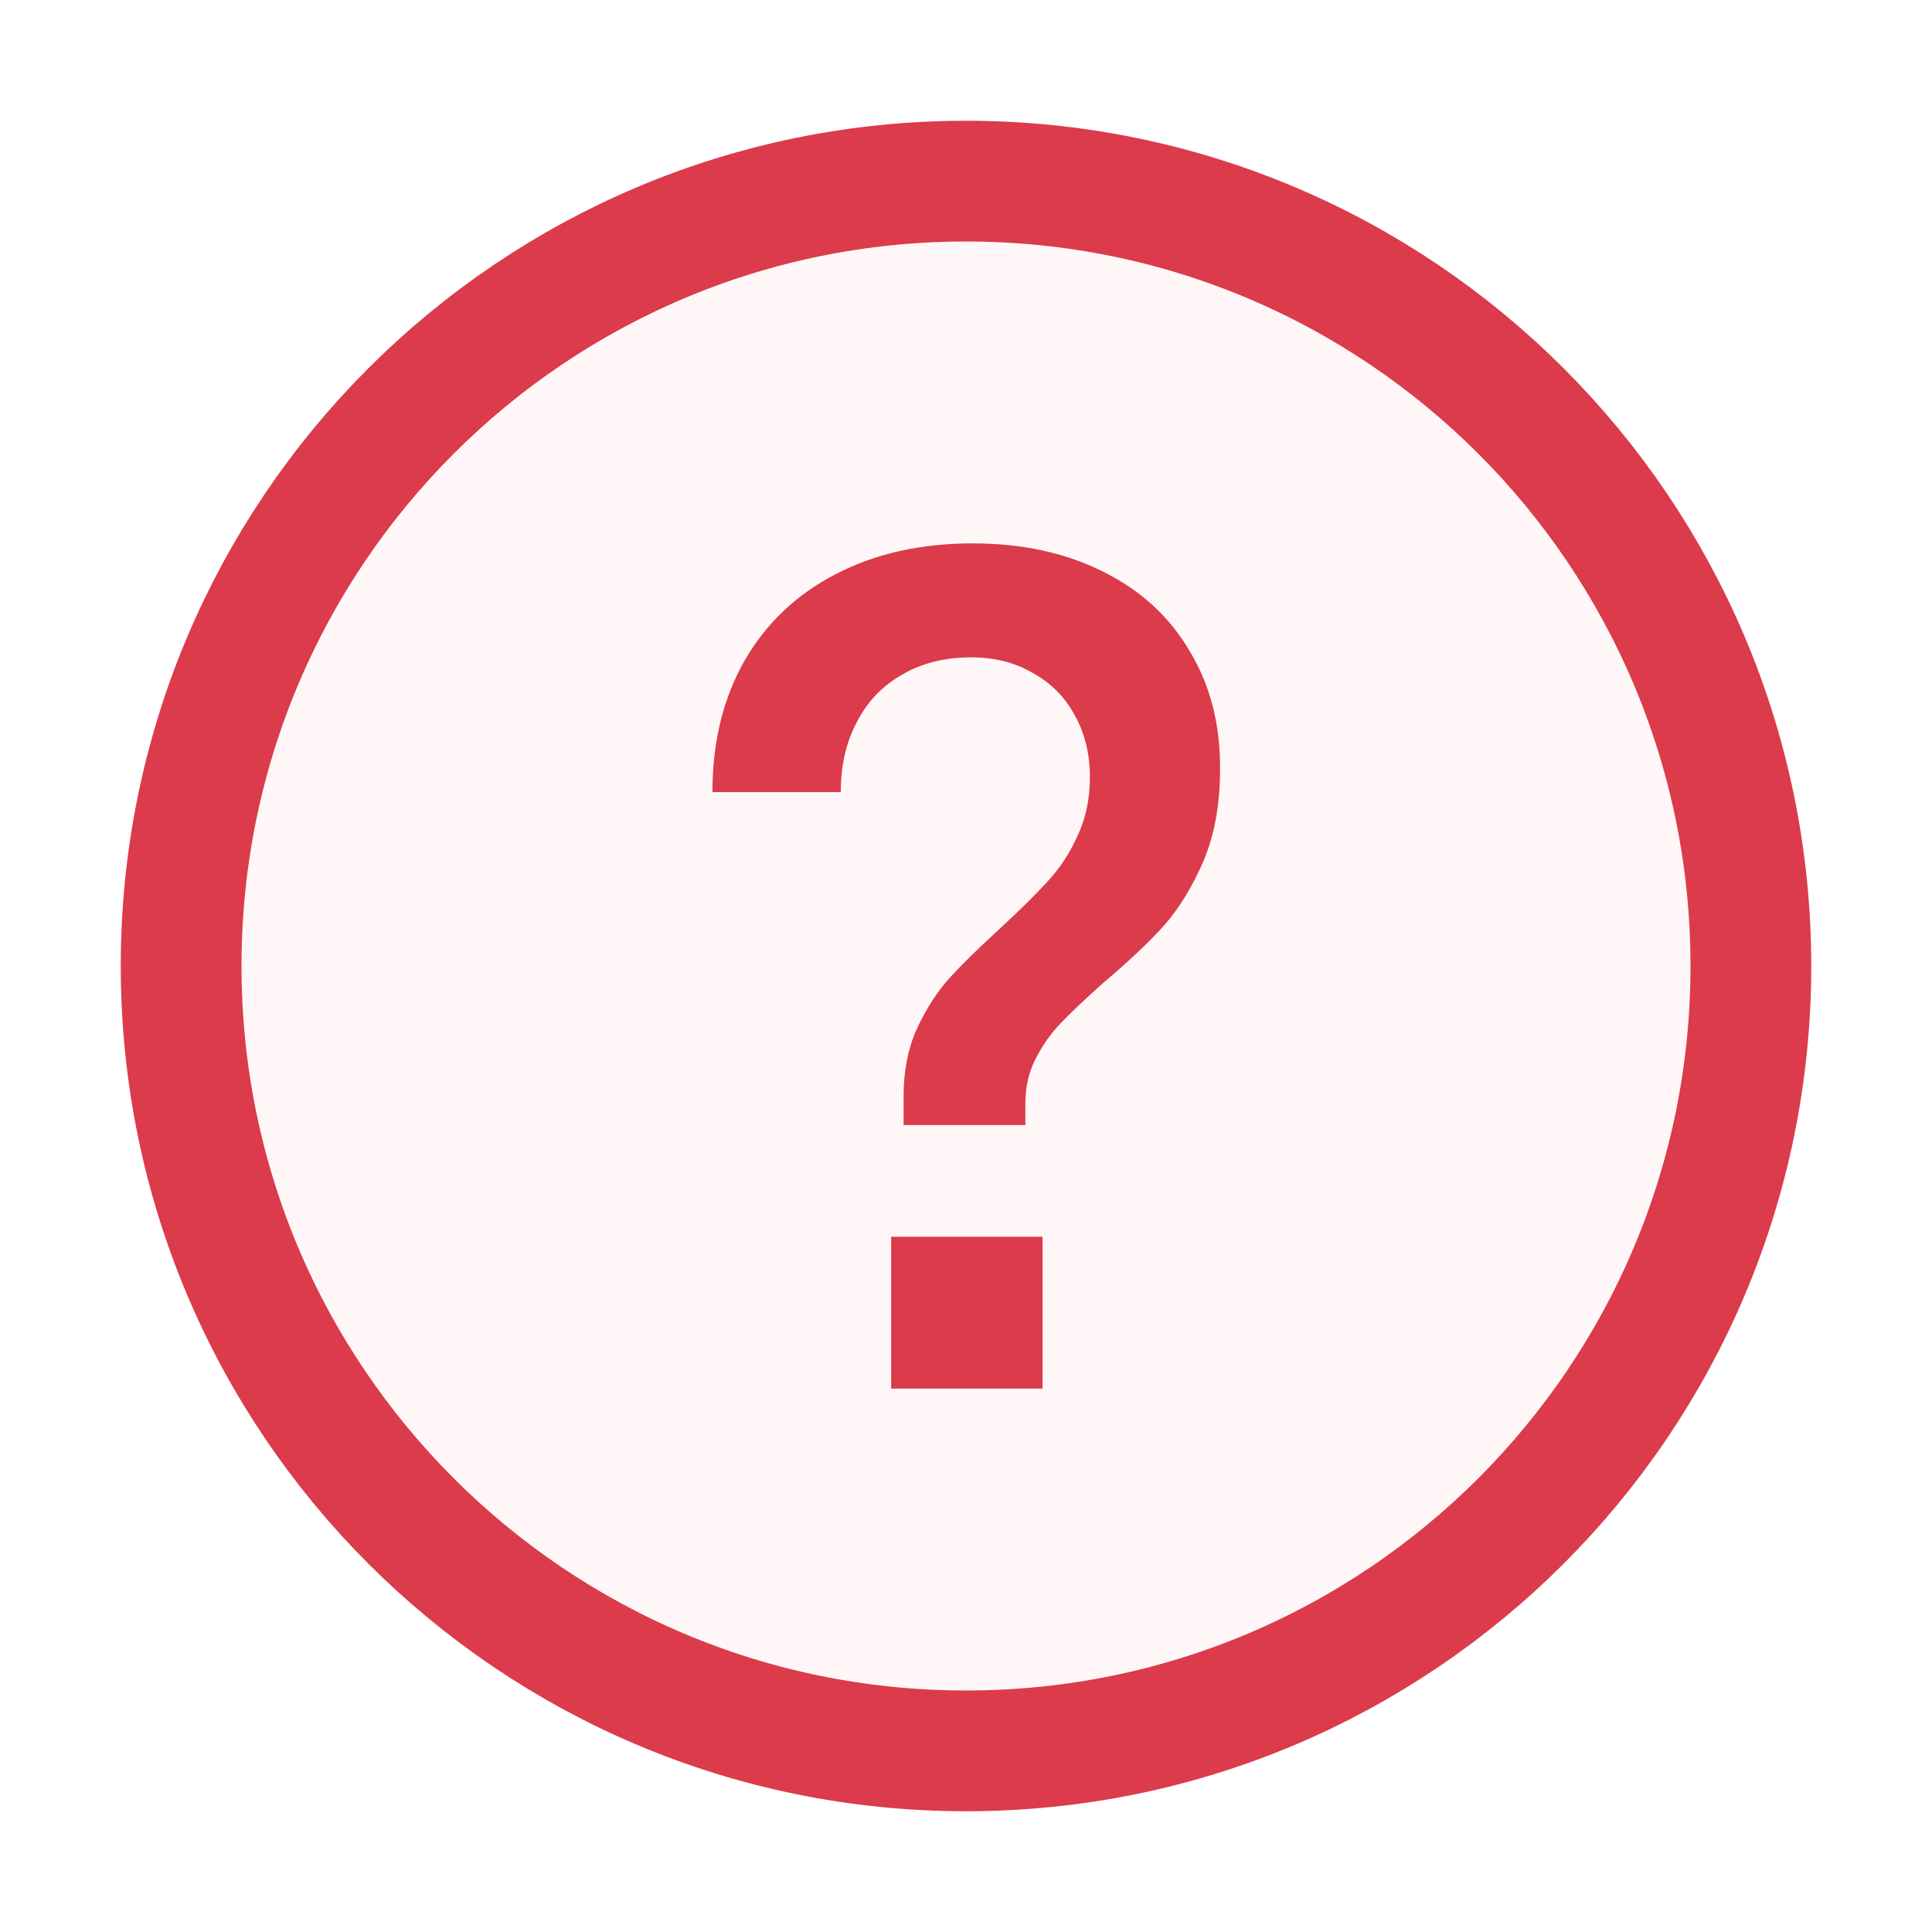
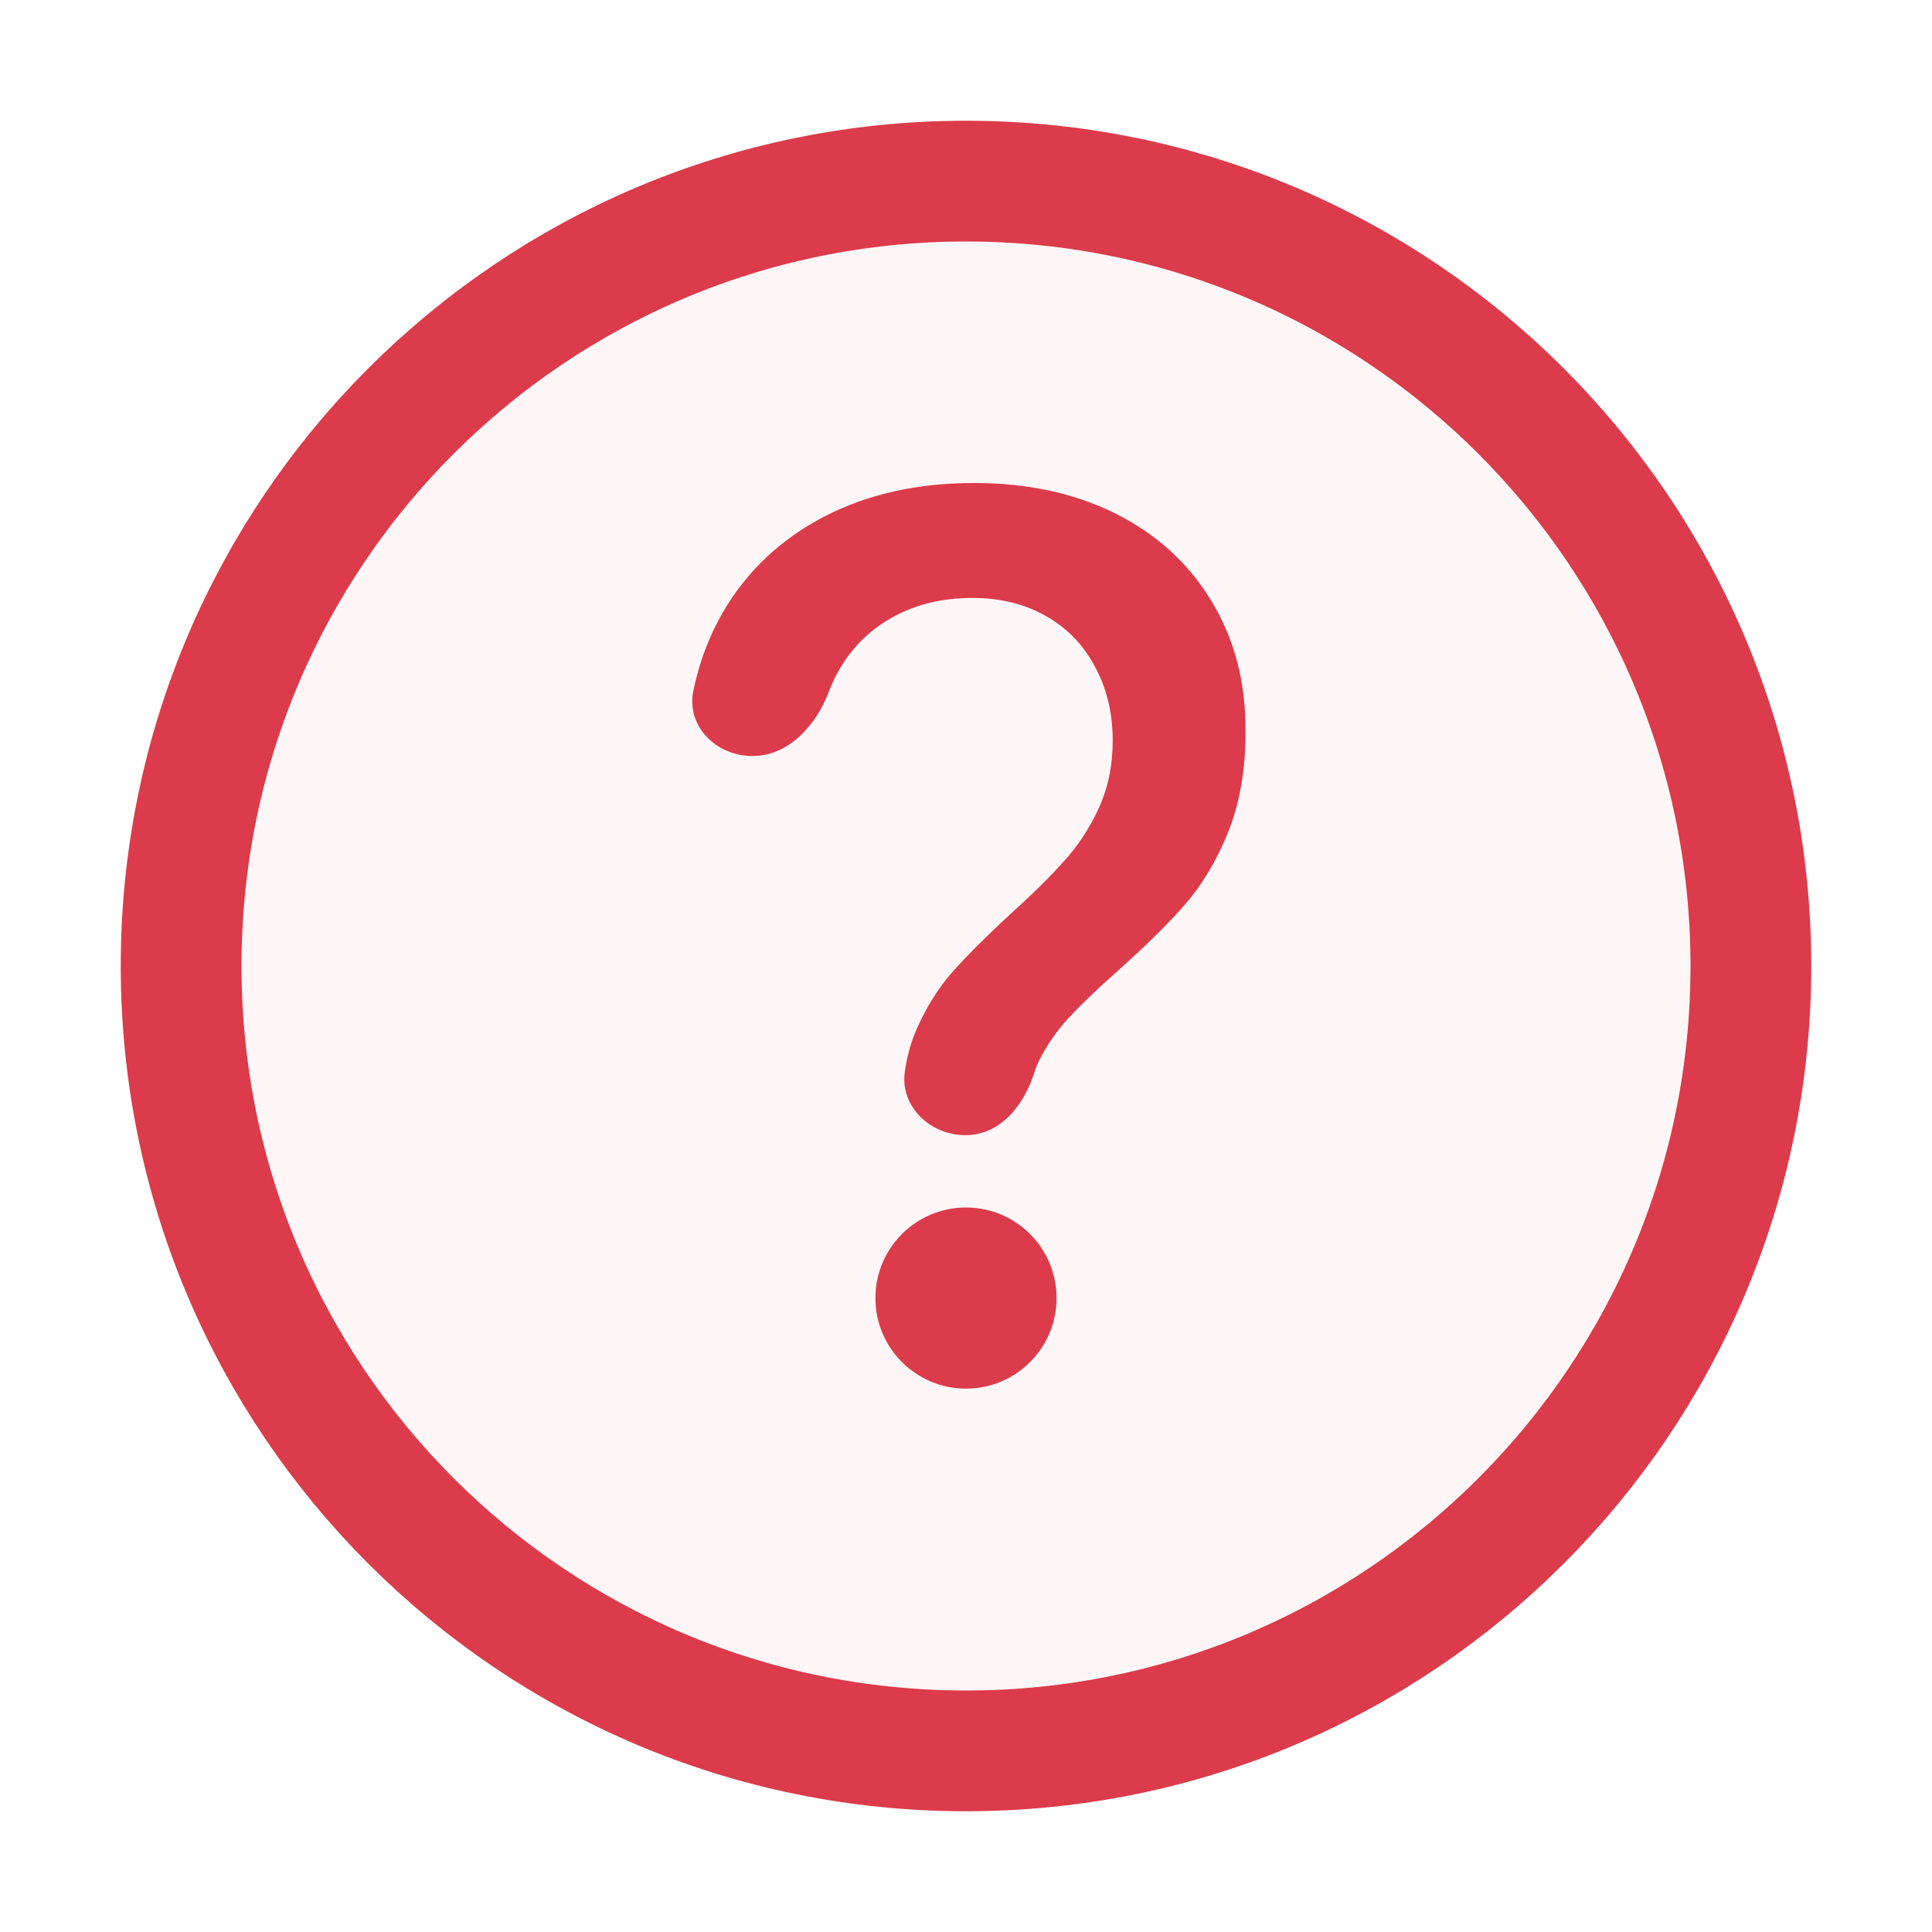
<svg xmlns="http://www.w3.org/2000/svg" width="16" height="16" viewBox="0 0 16 16" fill="none">
  <circle cx="8" cy="8" r="6.5" fill="#FFF7F7" stroke="#DB3B4B" />
-   <path d="M7.483 9.081C7.483 8.872 7.519 8.687 7.59 8.526C7.666 8.362 7.755 8.221 7.86 8.103C7.968 7.985 8.11 7.846 8.286 7.685C8.453 7.531 8.583 7.402 8.678 7.297C8.776 7.192 8.858 7.068 8.923 6.923C8.992 6.779 9.026 6.617 9.026 6.437C9.026 6.243 8.984 6.071 8.899 5.921C8.817 5.77 8.701 5.654 8.551 5.572C8.404 5.486 8.234 5.444 8.041 5.444C7.826 5.444 7.636 5.491 7.473 5.586C7.309 5.678 7.184 5.809 7.096 5.98C7.007 6.147 6.963 6.34 6.963 6.56H5.9C5.9 6.147 5.988 5.785 6.165 5.473C6.344 5.162 6.596 4.923 6.919 4.756C7.246 4.585 7.625 4.5 8.056 4.5C8.467 4.5 8.828 4.579 9.139 4.736C9.449 4.89 9.688 5.11 9.854 5.395C10.024 5.676 10.107 6.003 10.104 6.373C10.104 6.661 10.058 6.914 9.967 7.13C9.875 7.343 9.766 7.522 9.639 7.666C9.511 7.807 9.345 7.964 9.139 8.138C8.992 8.269 8.874 8.38 8.786 8.472C8.701 8.56 8.631 8.66 8.575 8.772C8.52 8.88 8.492 9 8.492 9.131V9.317H7.483V9.081ZM7.38 10.242H8.634V11.5H7.38V10.242Z" fill="#DB3B4B" />
+   <path d="M7.592 8.521C7.673 8.338 7.772 8.18 7.889 8.048C8.007 7.916 8.164 7.758 8.362 7.575C8.553 7.403 8.703 7.254 8.813 7.13C8.927 7.005 9.022 6.86 9.099 6.695C9.176 6.526 9.215 6.339 9.215 6.134C9.215 5.903 9.165 5.698 9.066 5.518C8.971 5.338 8.835 5.199 8.659 5.1C8.483 5.001 8.282 4.952 8.054 4.952C7.801 4.952 7.578 5.006 7.383 5.117C7.189 5.226 7.039 5.38 6.932 5.579C6.906 5.627 6.884 5.677 6.864 5.729C6.758 6.009 6.53 6.261 6.231 6.261C5.932 6.261 5.682 6.015 5.742 5.722C5.79 5.487 5.871 5.271 5.986 5.072C6.184 4.731 6.463 4.468 6.822 4.28C7.182 4.093 7.596 4 8.065 4C8.513 4 8.907 4.086 9.248 4.258C9.589 4.431 9.853 4.675 10.04 4.99C10.227 5.302 10.319 5.661 10.315 6.068C10.315 6.383 10.265 6.662 10.166 6.904C10.068 7.142 9.946 7.342 9.803 7.503C9.66 7.665 9.475 7.846 9.248 8.048C9.079 8.198 8.947 8.325 8.852 8.428C8.757 8.53 8.676 8.646 8.61 8.774C8.592 8.81 8.577 8.846 8.566 8.883C8.478 9.158 8.283 9.401 7.994 9.401C7.705 9.401 7.454 9.165 7.493 8.879C7.51 8.758 7.54 8.638 7.592 8.521Z" fill="#DB3B4B" />
+   <circle cx="8" cy="10.75" r="0.75" fill="#DB3B4B" />
</svg>
